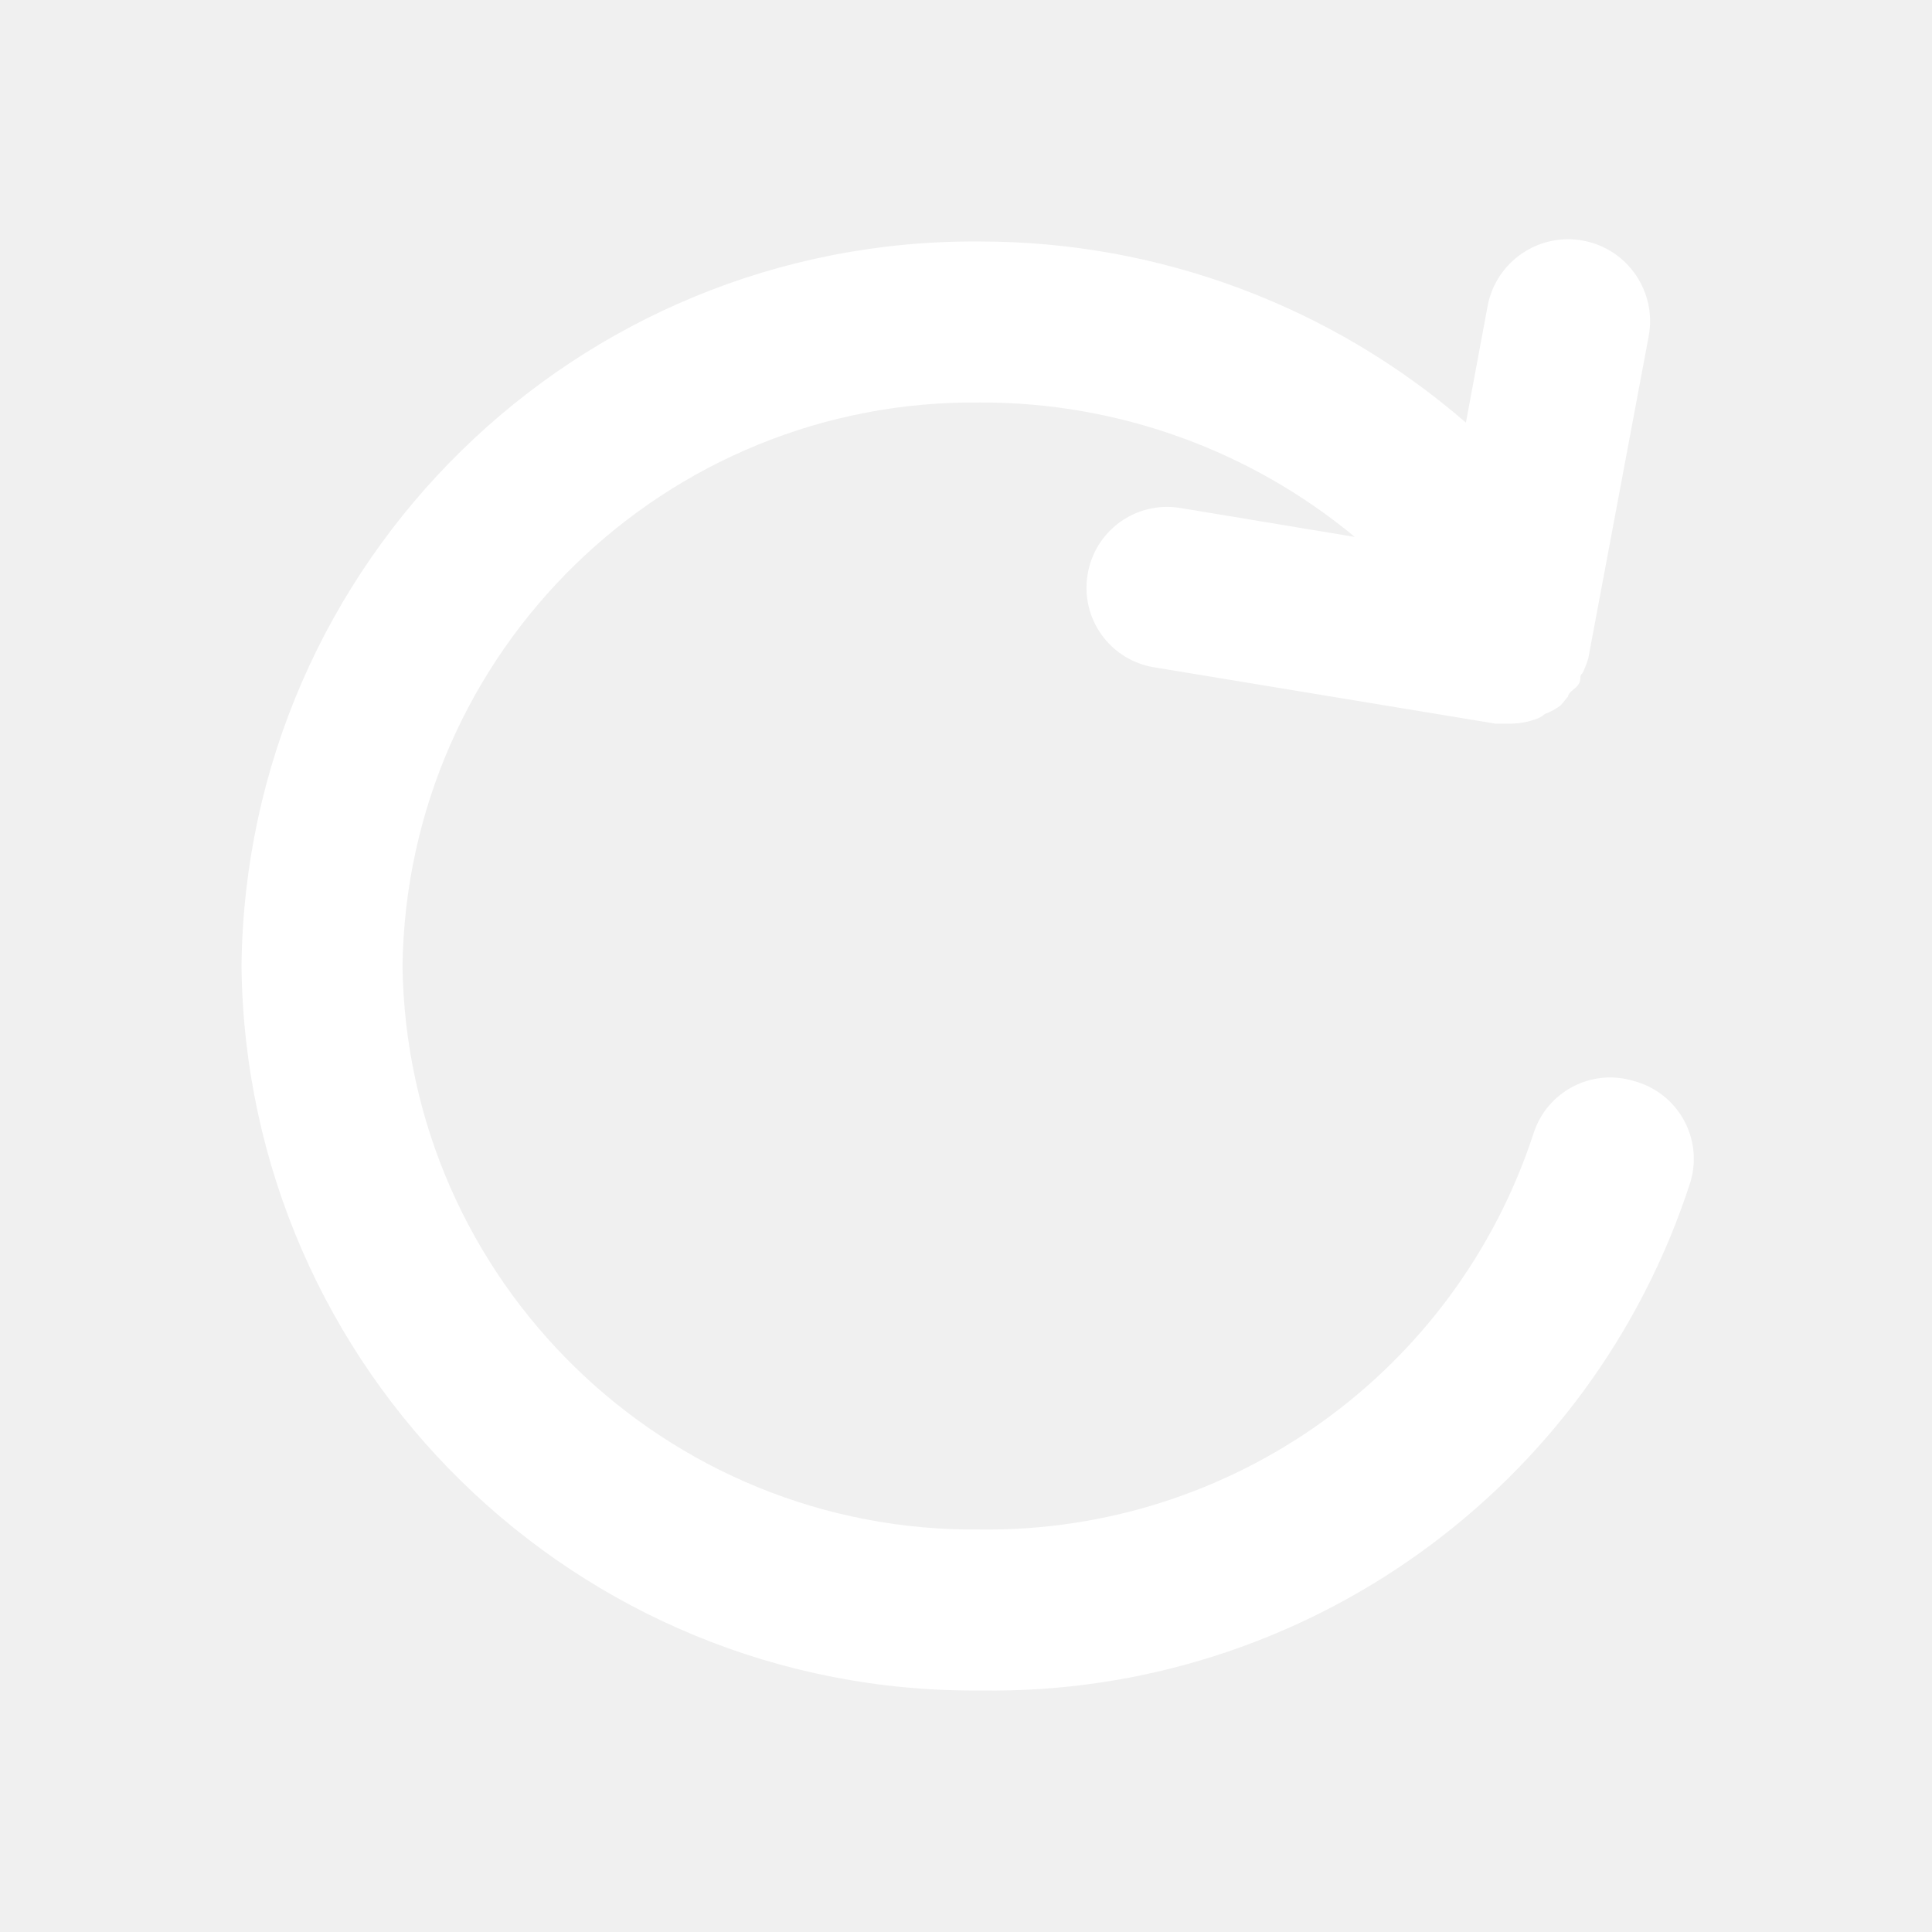
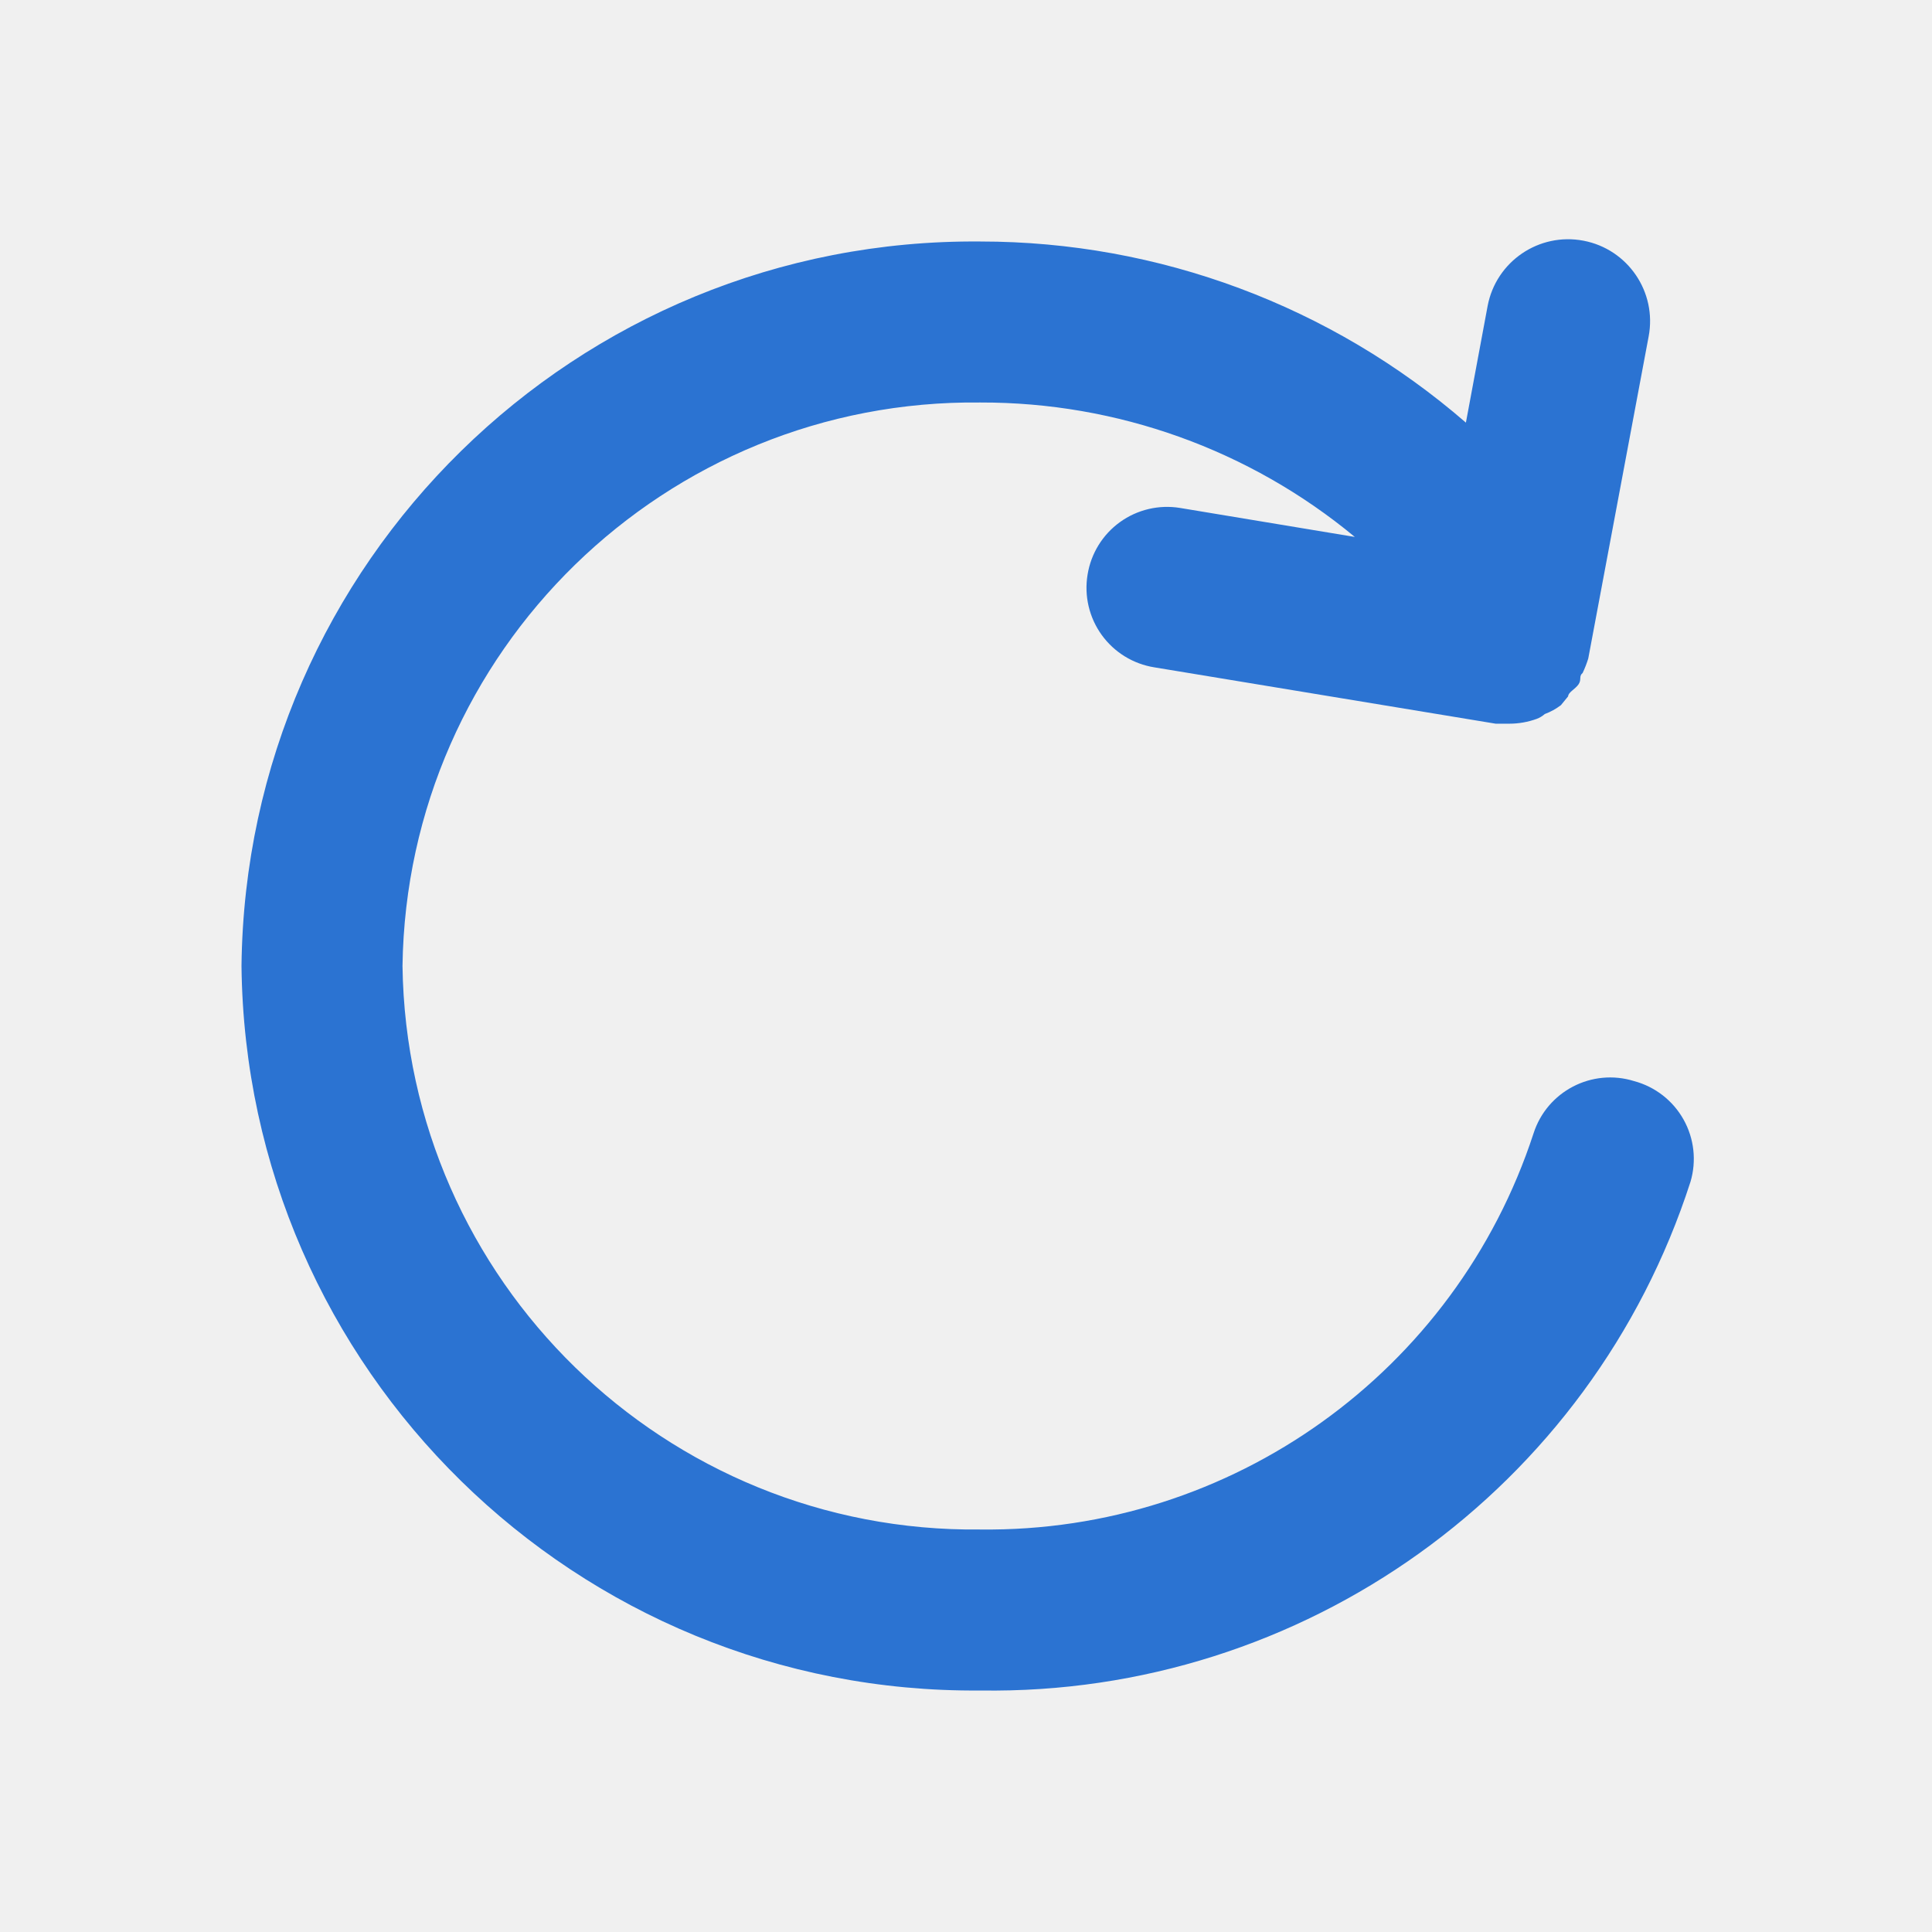
- <svg xmlns="http://www.w3.org/2000/svg" viewBox="0 0 24 24" fill="#fff">
-   <g data-name="Layer 2">
-     <g data-name="refresh">
-       <rect width="24" height="24" opacity="0" />
-       <path d="M20.3 13.43a1 1 0 0 0-1.25.65A7.14 7.14 0 0 1 12.18 19 7.1 7.1 0 0 1 5 12a7.1 7.1 0 0 1 7.18-7 7.26 7.26 0 0 1 4.65 1.67l-2.17-.36a1 1 0 0 0-1.15.83 1 1 0 0 0 .83 1.15l4.24.7h.17a1 1 0 0 0 .34-.06.33.33 0 0 0 .1-.06.78.78 0 0 0 .2-.11l.09-.11c0-.05.09-.09.13-.15s0-.1.05-.14a1.34 1.34 0 0 0 .07-.18l.75-4a1 1 0 0 0-2-.38l-.27 1.45A9.21 9.21 0 0 0 12.18 3 9.1 9.1 0 0 0 3 12a9.1 9.1 0 0 0 9.18 9A9.12 9.12 0 0 0 21 14.68a1 1 0 0 0-.7-1.25z" />
+ <svg xmlns="http://www.w3.org/2000/svg" viewBox="0 0 24 24" version="1.1" id="svg4533">
+   <defs id="defs4537" />
+   <g data-name="Layer 2" id="g4531">
+     <g data-name="refresh" id="g4529">
+       <rect width="24" height="24" opacity="0" id="rect4525" />
+       <path d="M20.3 13.43a1 1 0 0 0-1.25.65A7.14 7.14 0 0 1 12.18 19 7.1 7.1 0 0 1 5 12a7.1 7.1 0 0 1 7.18-7 7.26 7.26 0 0 1 4.65 1.67l-2.17-.36a1 1 0 0 0-1.15.83 1 1 0 0 0 .83 1.15l4.24.7h.17a1 1 0 0 0 .34-.06.33.33 0 0 0 .1-.06.78.78 0 0 0 .2-.11l.09-.11c0-.05.09-.09.13-.15s0-.1.05-.14a1.34 1.34 0 0 0 .07-.18l.75-4a1 1 0 0 0-2-.38l-.27 1.45A9.21 9.21 0 0 0 12.18 3 9.1 9.1 0 0 0 3 12a9.1 9.1 0 0 0 9.18 9A9.12 9.12 0 0 0 21 14.68a1 1 0 0 0-.7-1.25z" id="path4527" style="fill:#2b73d2;fill-opacity:1" />
    </g>
  </g>
</svg>
